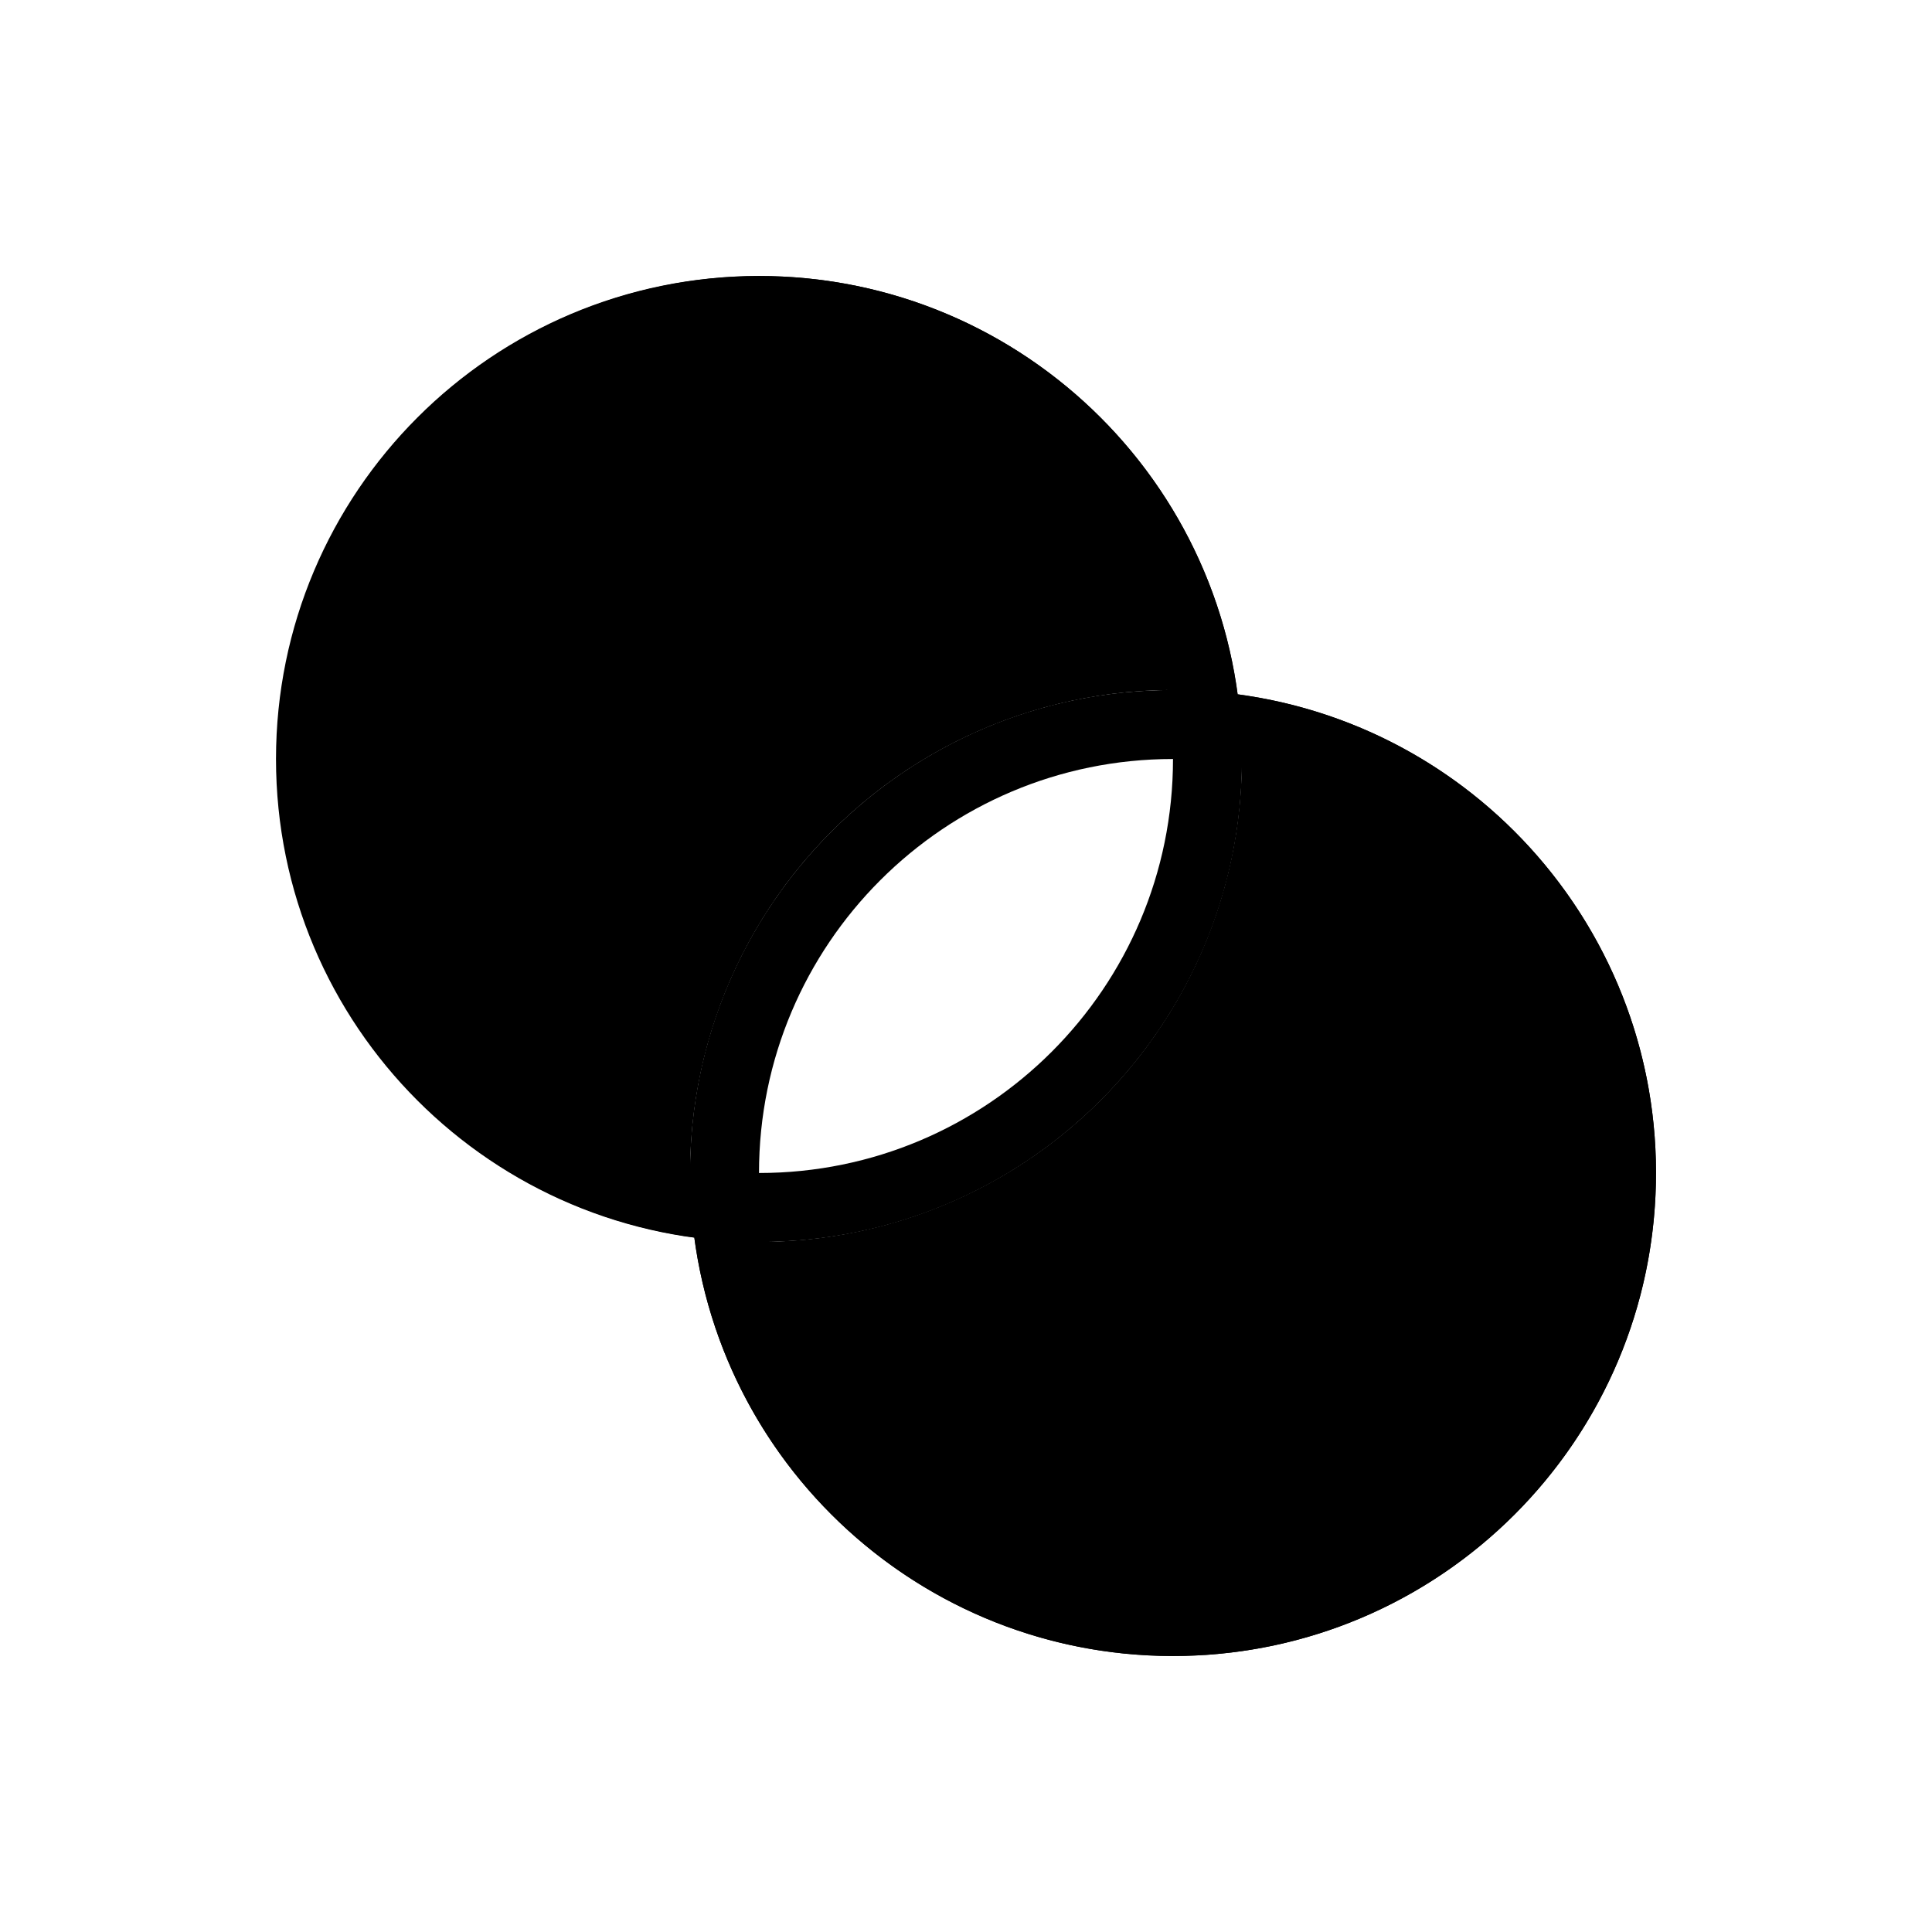
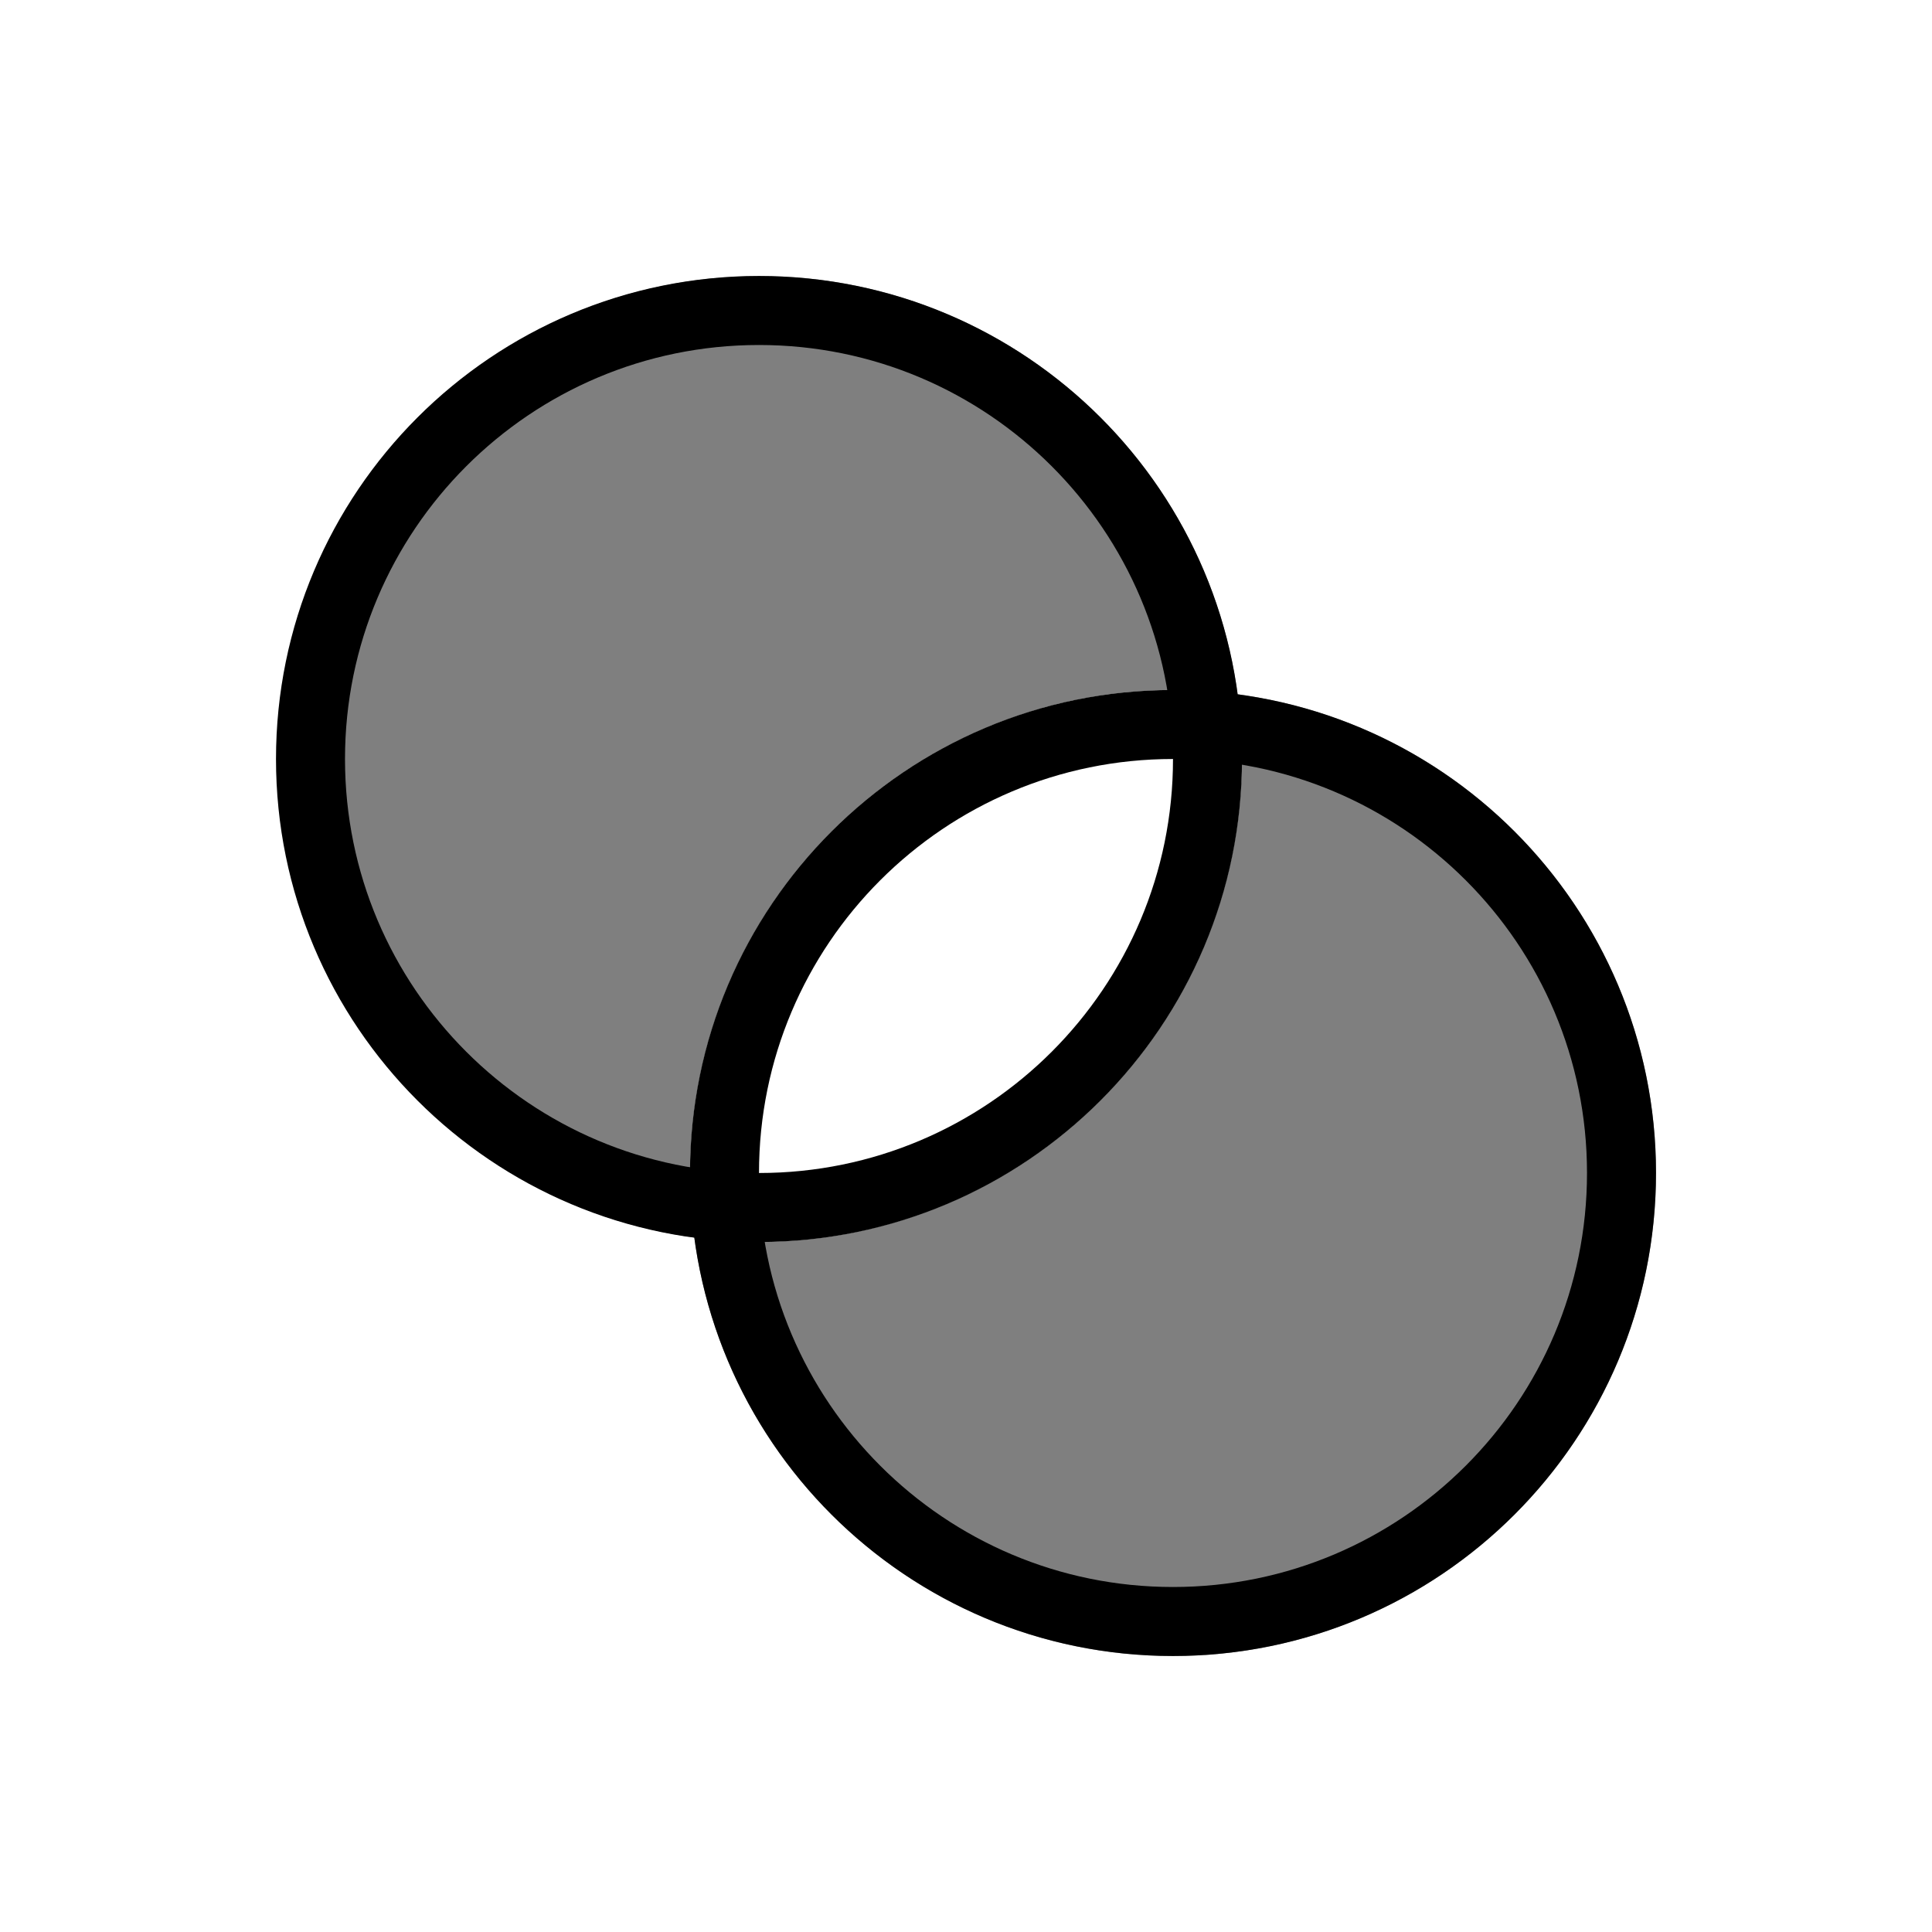
<svg xmlns="http://www.w3.org/2000/svg" width="28" height="28" viewBox="0 0 28 28" stroke="currentColor" stroke-linecap="round" stroke-linejoin="round" fill="none">
-   <path d="M17.936 10.063a7 7 0 1 1-7.873 7.873 7 7 0 0 0 7.872-7.872ZM11 4a7 7 0 0 1 6.936 6.063 7 7 0 0 0-7.872 7.872A7 7 0 0 1 11 4Z" fill="currentColor" stroke="none" class="icon-blue-secondary" />
-   <g stroke="currentColor" class="icon-blue-primary">
+   <path d="M17.936 10.063a7 7 0 1 1-7.873 7.873 7 7 0 0 0 7.872-7.872ZM11 4a7 7 0 0 1 6.936 6.063 7 7 0 0 0-7.872 7.872A7 7 0 0 1 11 4Z" fill="currentColor" stroke="none" opacity=".5" class="icon-gray-secondary" />
+   <g class="icon-gray-primary">
    <path d="M17.5 11a6.5 6.5 0 1 1-13 0 6.5 6.5 0 0 1 13 0Z" />
    <path d="M23.5 17a6.5 6.5 0 1 1-13 0 6.5 6.5 0 0 1 13 0Z" />
  </g>
</svg>
